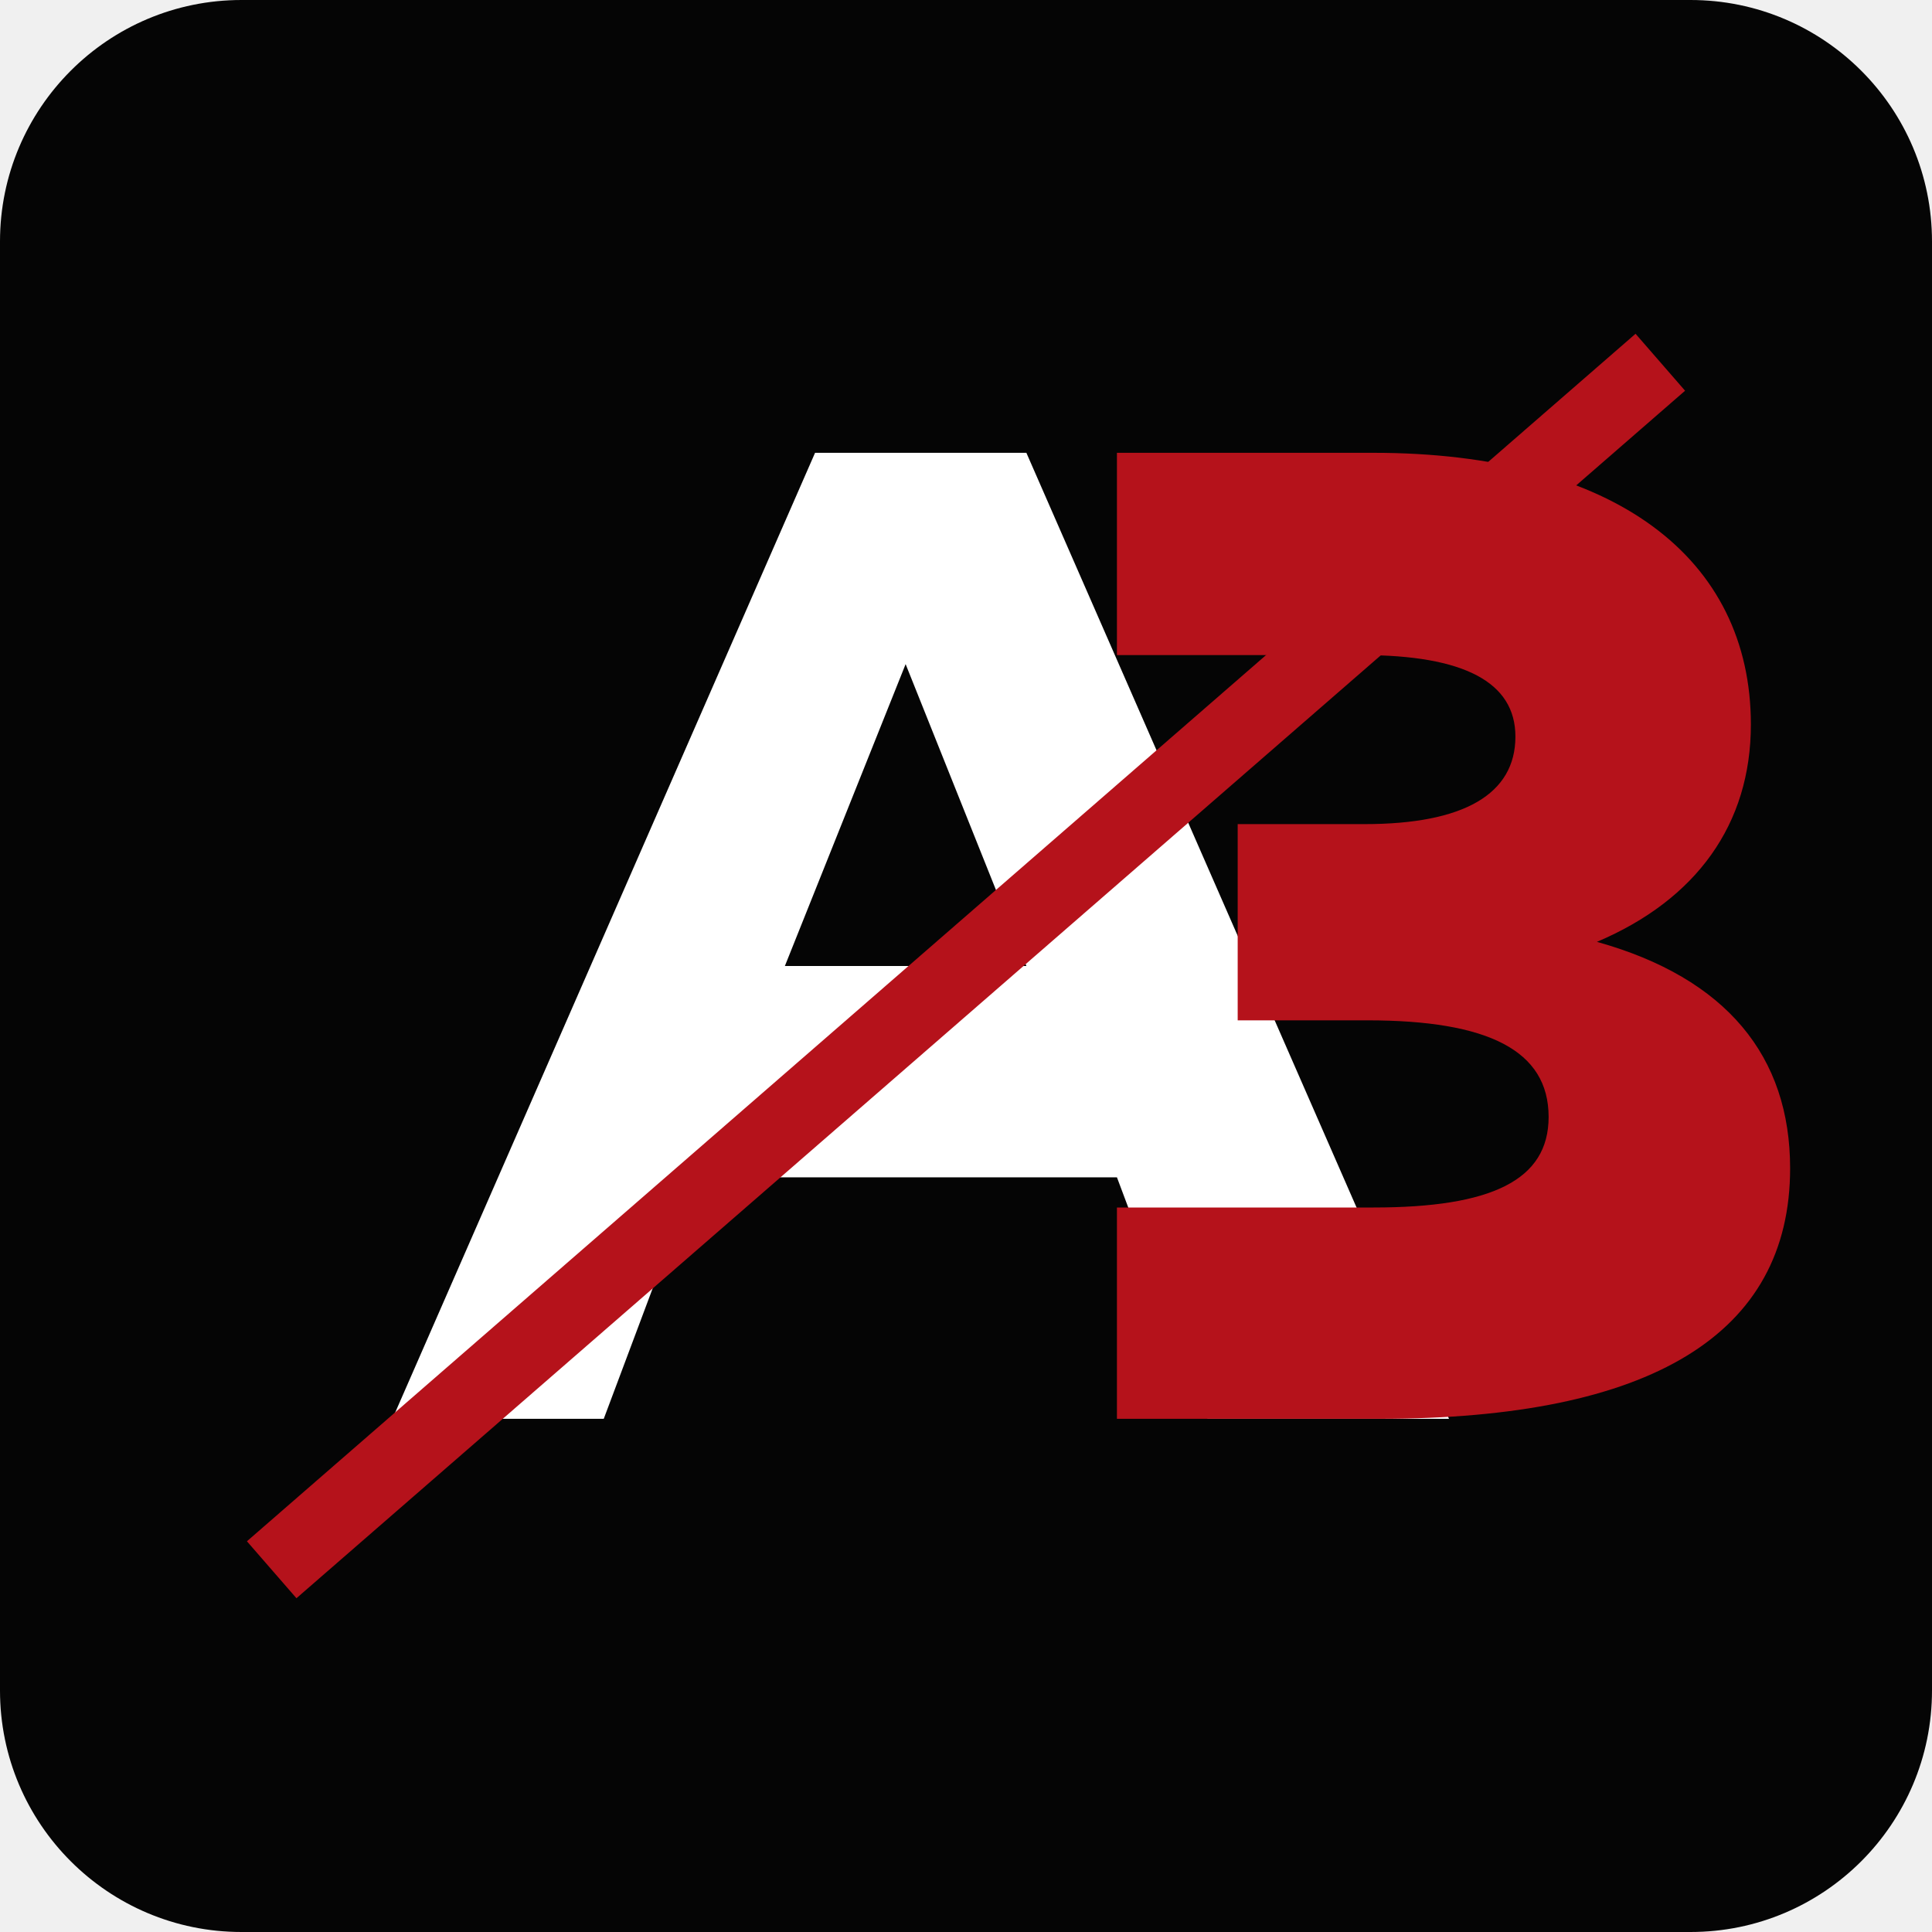
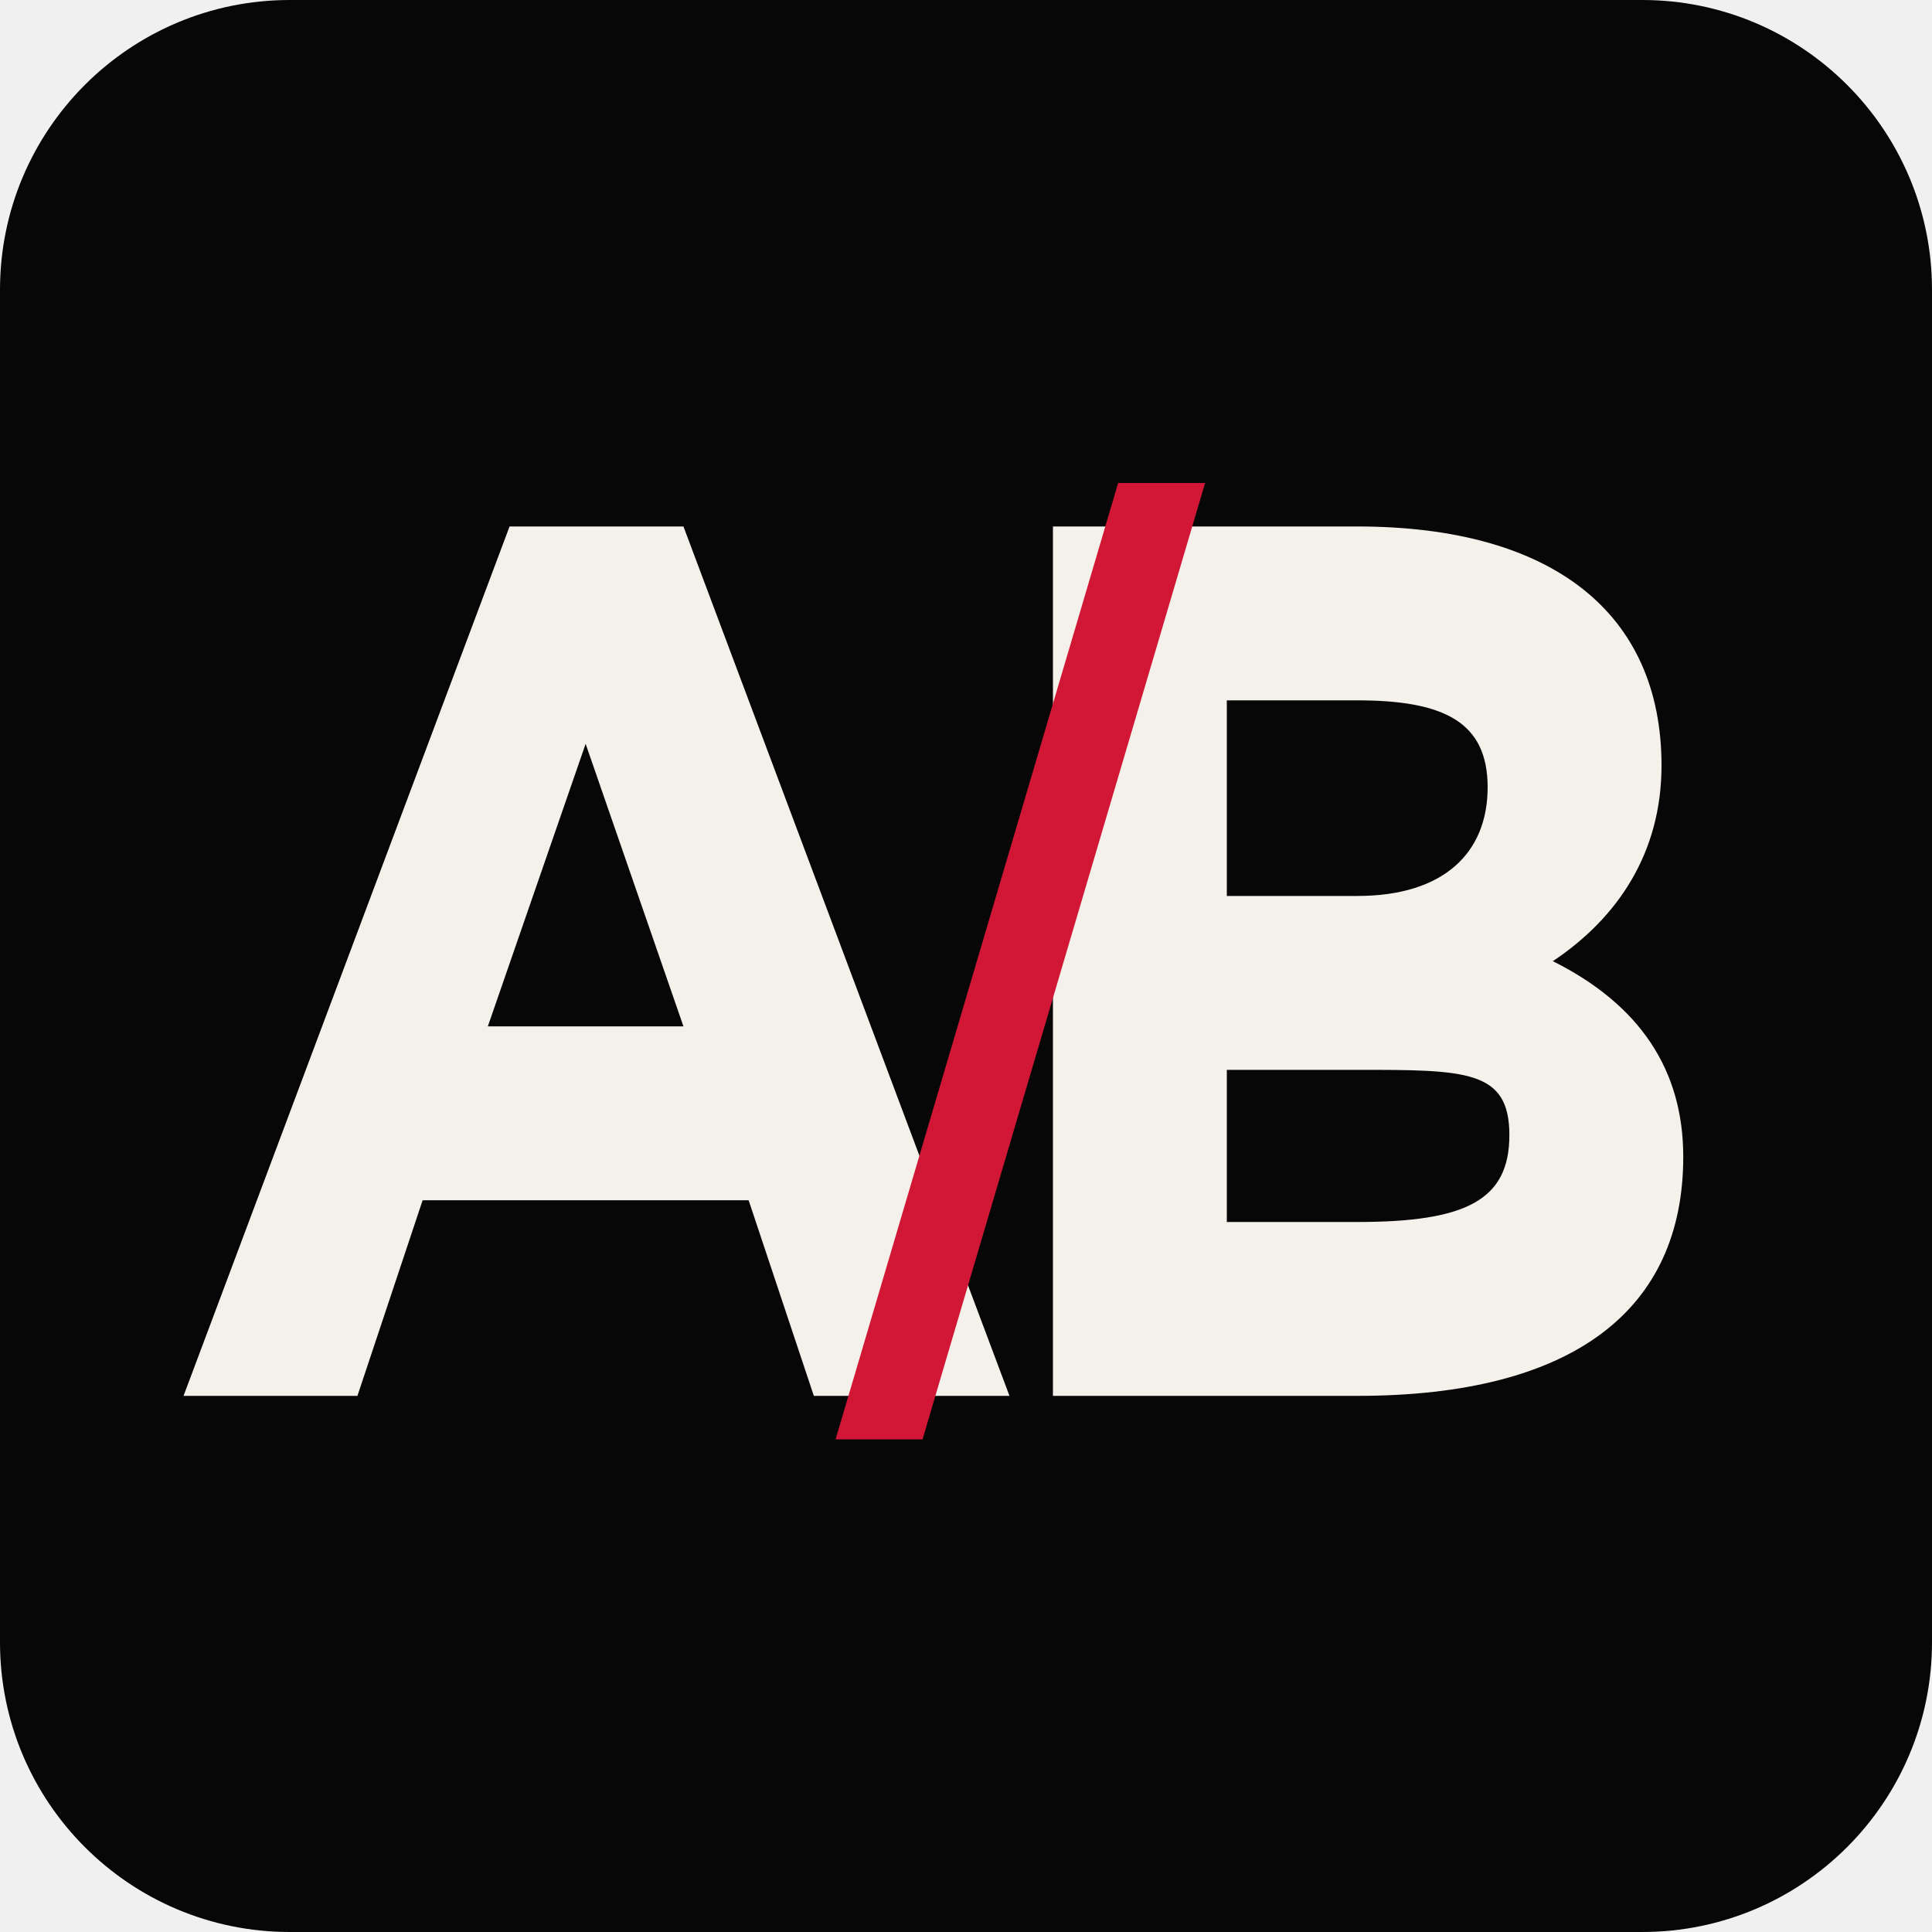
- <svg xmlns="http://www.w3.org/2000/svg" viewBox="0 0 64 64" role="img" aria-label="AB Web Studio">
-   <rect width="64" height="64" rx="8" fill="#050505" />
-   <path d="M13 47 27 15h7l14 32h-8l-3-8H23l-3 8h-7Zm13-15h8l-4-10-4 10Z" fill="#fff" />
-   <path d="M37 15h8.5c8 0 12.5 3.5 12.5 9 0 3.3-1.8 5.8-5.1 7.2 4.3 1.2 6.4 3.8 6.4 7.5 0 5.5-4.6 8.3-13.6 8.3H37v-7h8.5c3.9 0 5.8-.9 5.8-3 0-2.2-2-3.2-6-3.2H41v-6.5h4.2c3.3 0 5-1 5-2.9 0-1.8-1.7-2.7-5.1-2.7H37V15Z" fill="#b5121b" />
-   <path d="m9 52 46-40" stroke="#b5121b" stroke-width="2.5" />
+ <svg xmlns="http://www.w3.org/2000/svg" viewBox="0 0 80 80">
+   <rect width="80" height="80" rx="12" fill="#070708" />
+   <g transform="translate(4 11) scale(.9)" color="#F4F1EA">
+     <path d="M4 52 19 12h8l15 40h-9l-3-9H15l-3 9H4Zm14-17h9l-4.5-13L18 35Z" fill="currentColor" />
+     <path d="M44 12h14c9 0 14 4 14 11 0 4-2 7-5 9 4 2 6 5 6 9 0 7-5 11-15 11H44V12Zm8 8v9h6c4 0 6-2 6-5s-2-4-6-4h-6Zm0 17v7h6c5 0 7-1 7-4s-2-3-7-3h-6Z" fill="currentColor" />
+     <path d="M34 54 47 10h4L38 54Z" fill="#D21736" />
+   </g>
</svg>
